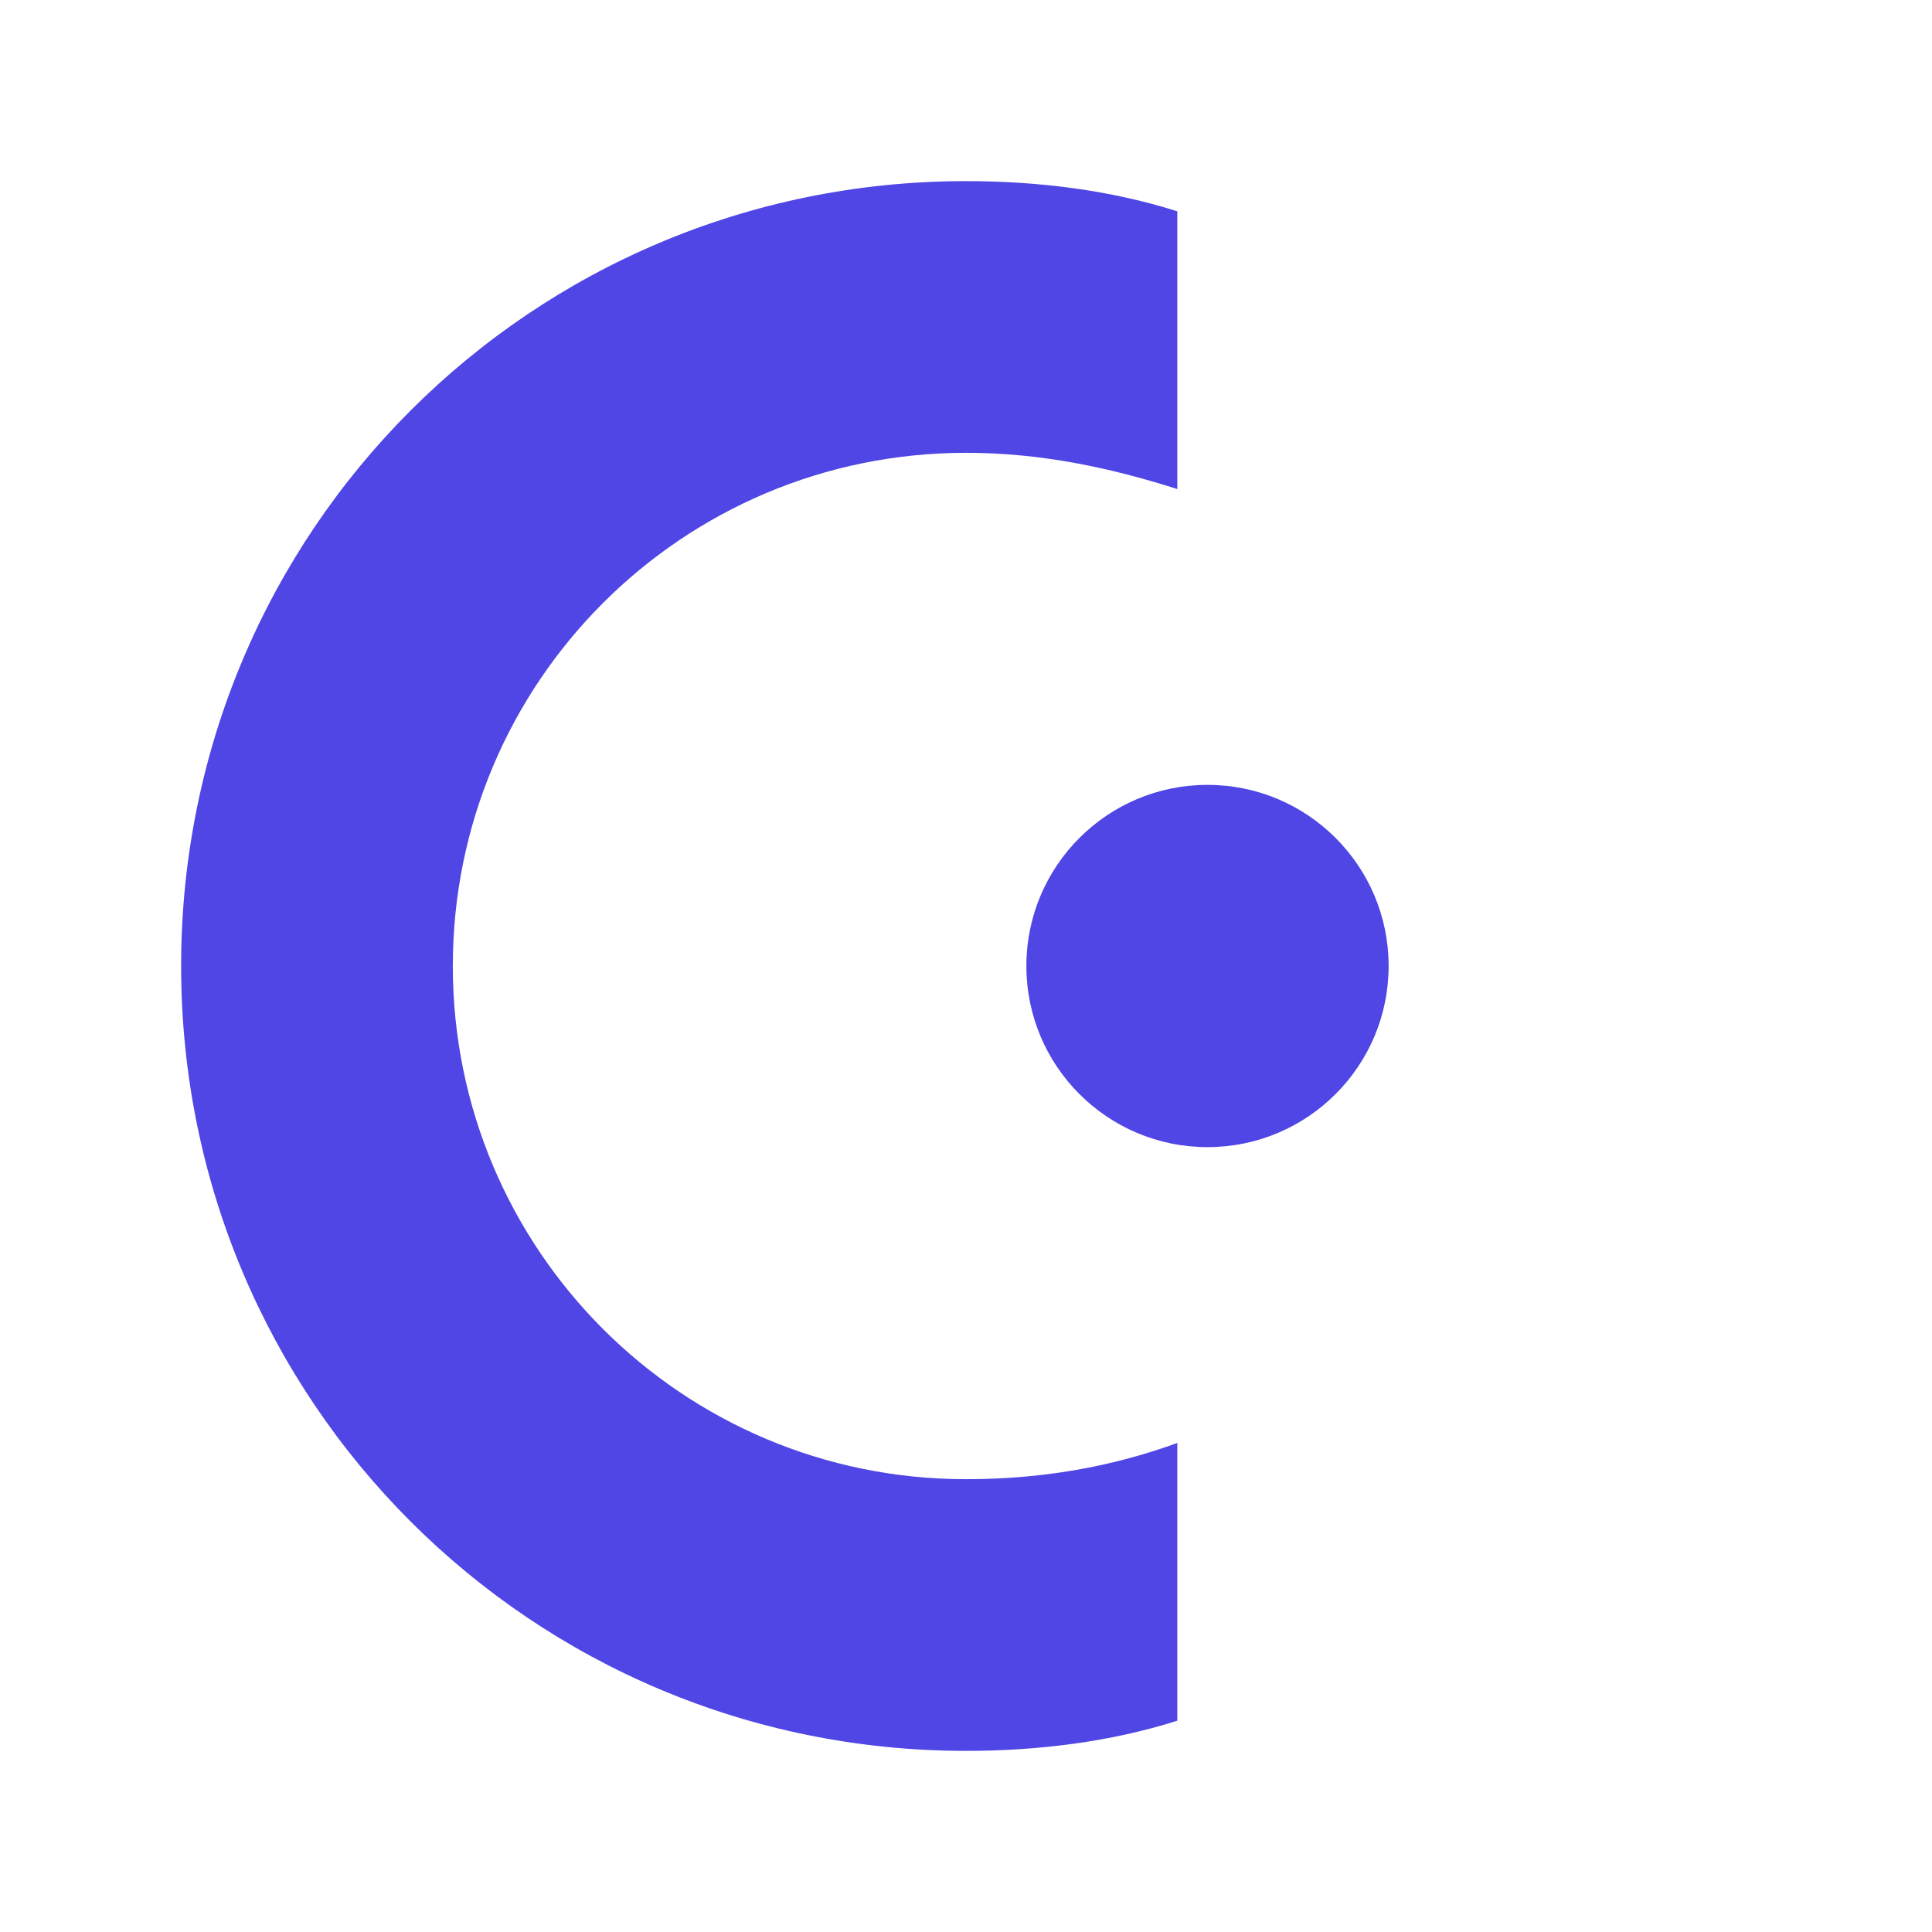
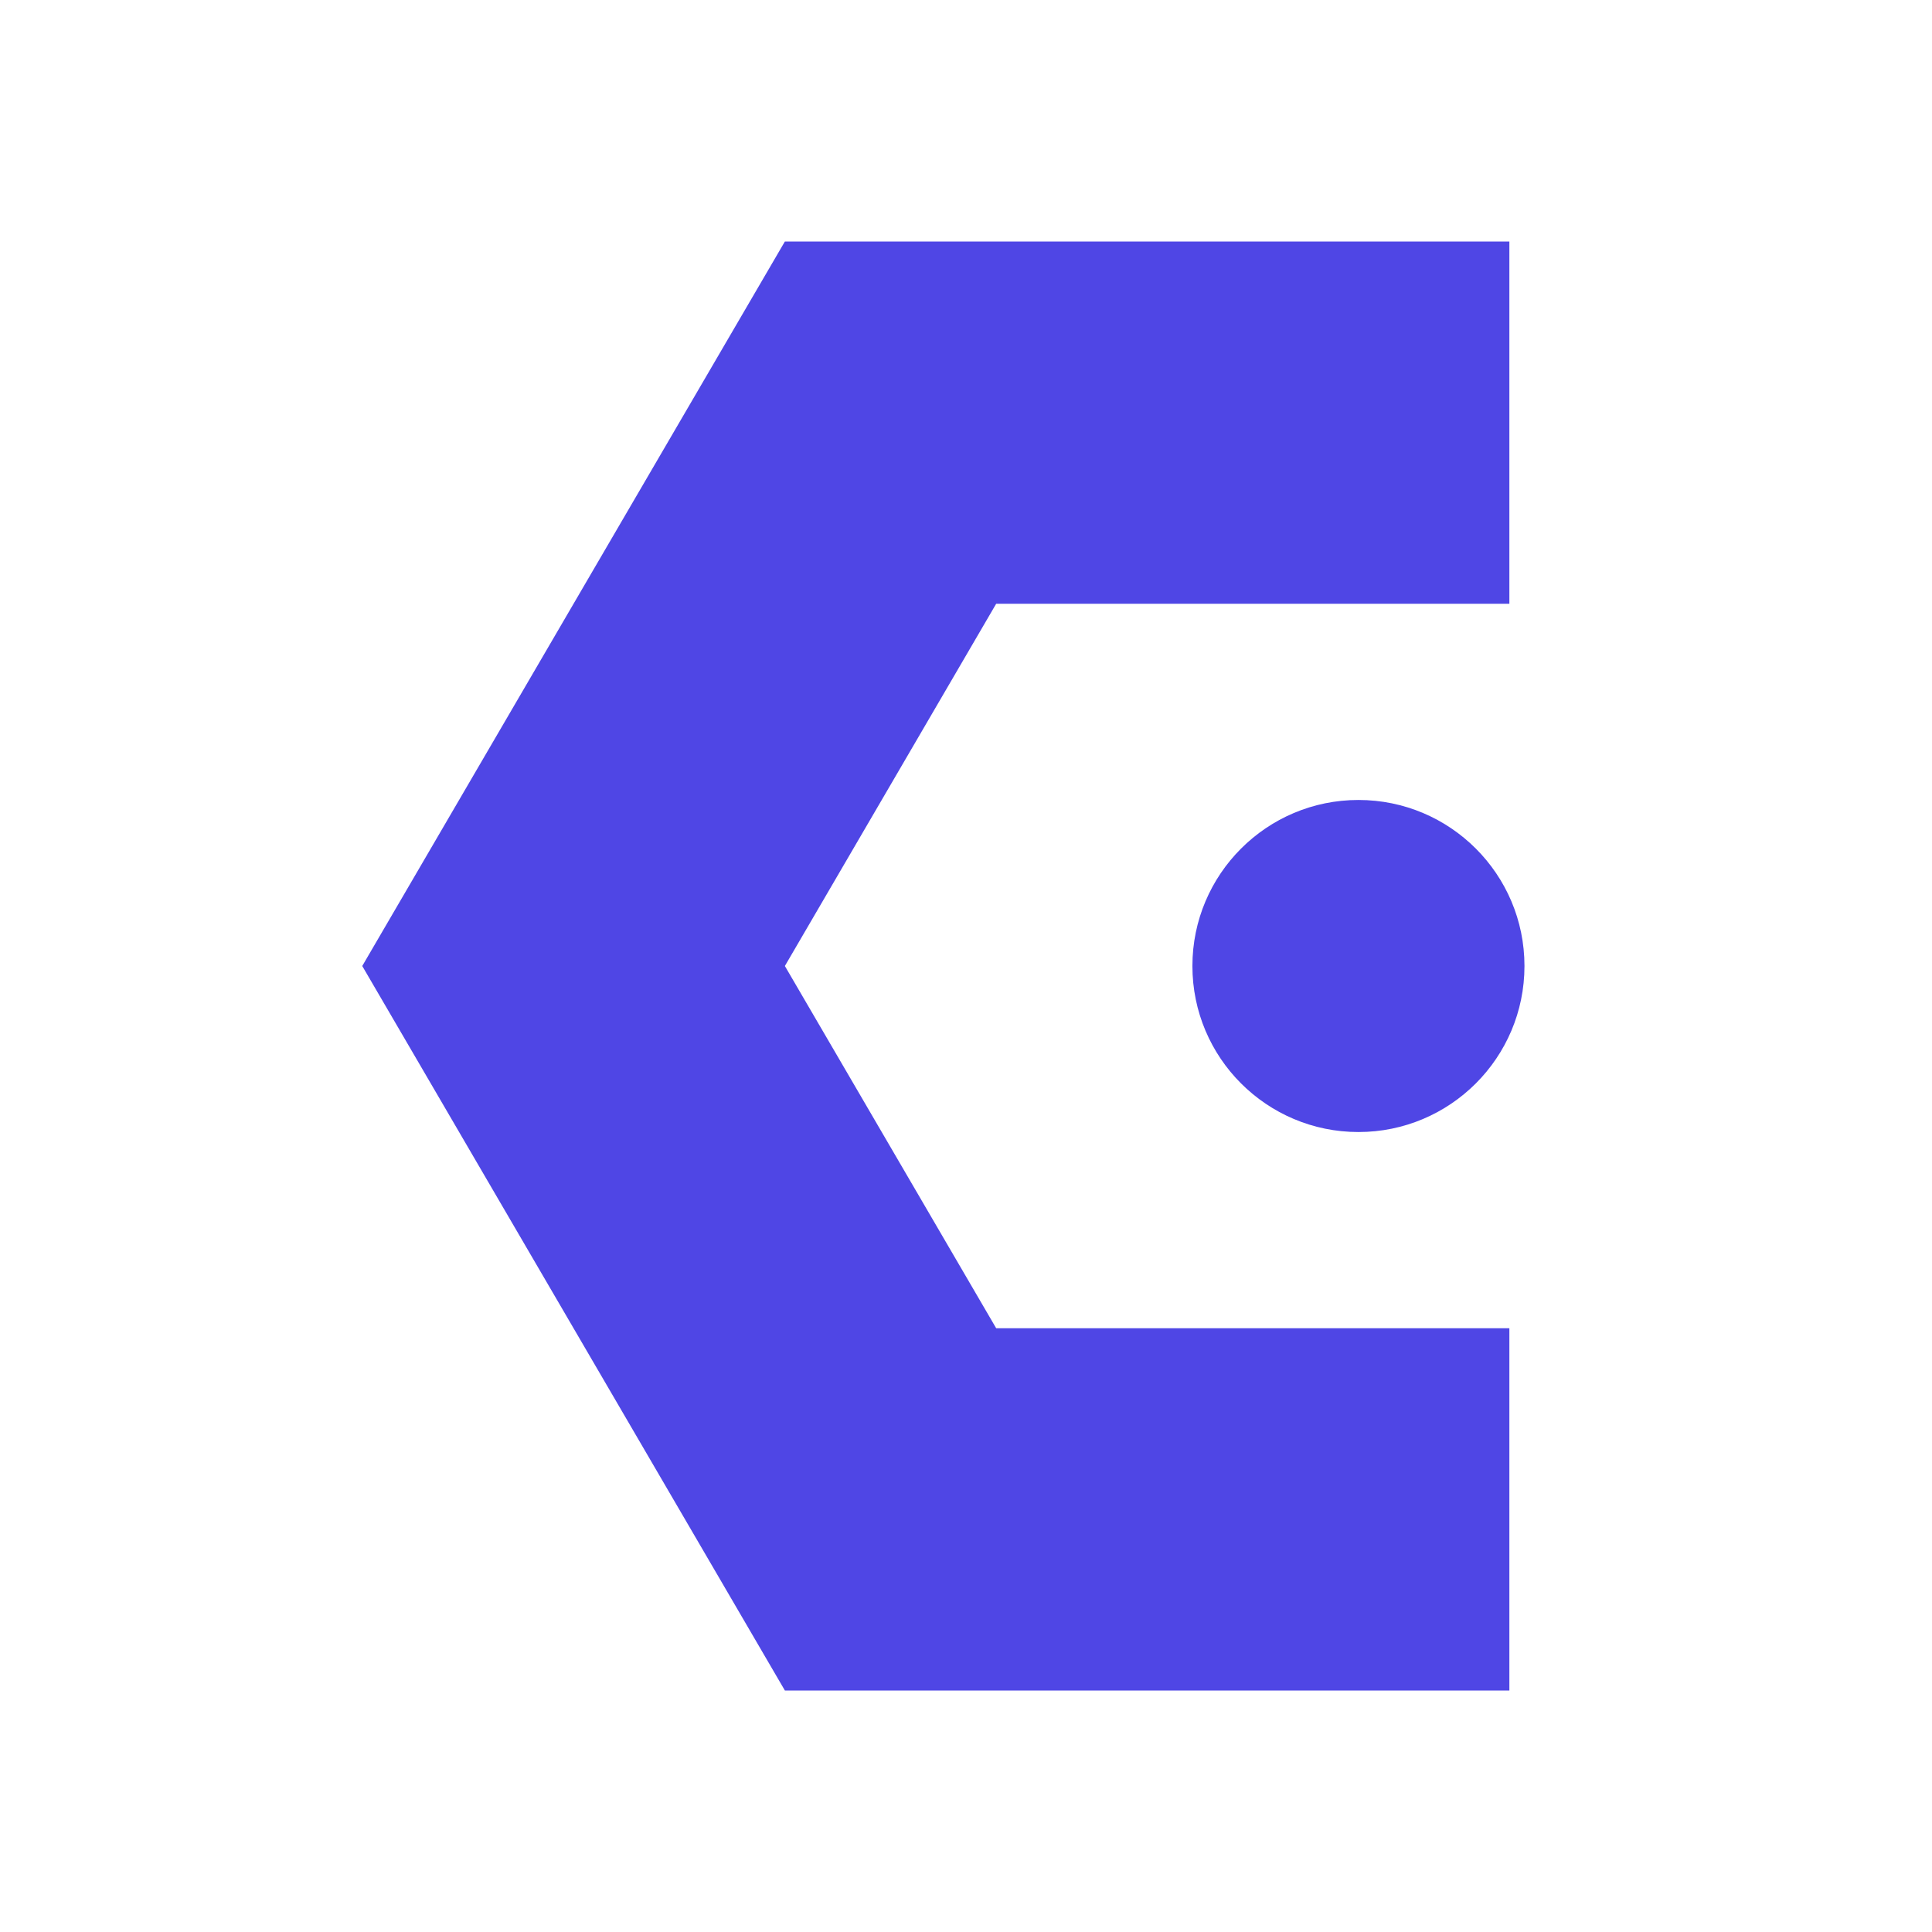
- <svg xmlns="http://www.w3.org/2000/svg" viewBox="0 0 64 64">
-   <path fill="#4F46E5" d="M32 6C17.6 6 6 17.6 6 32s11.6 26 26 26c2.4 0 4.8-.3 7-1v-9.2c-2.2.8-4.5 1.2-7 1.2-9.4 0-17-7.6-17-17s7.6-17 17-17c2.5 0 4.8.5 7 1.2V7c-2.2-.7-4.6-1-7-1z" />
-   <circle cx="40" cy="32" r="6" fill="#4F46E5" />
+ <svg xmlns="http://www.w3.org/2000/svg" viewBox="0 0 64 64" fill="none">
+   <path fill="#4F46E5" d="M50 8H26L12 32L26 56H50V44H33L26 32L33 20H50V8Z" />
+   <circle cx="45" cy="32" r="5.5" fill="#4F46E5" />
</svg>
